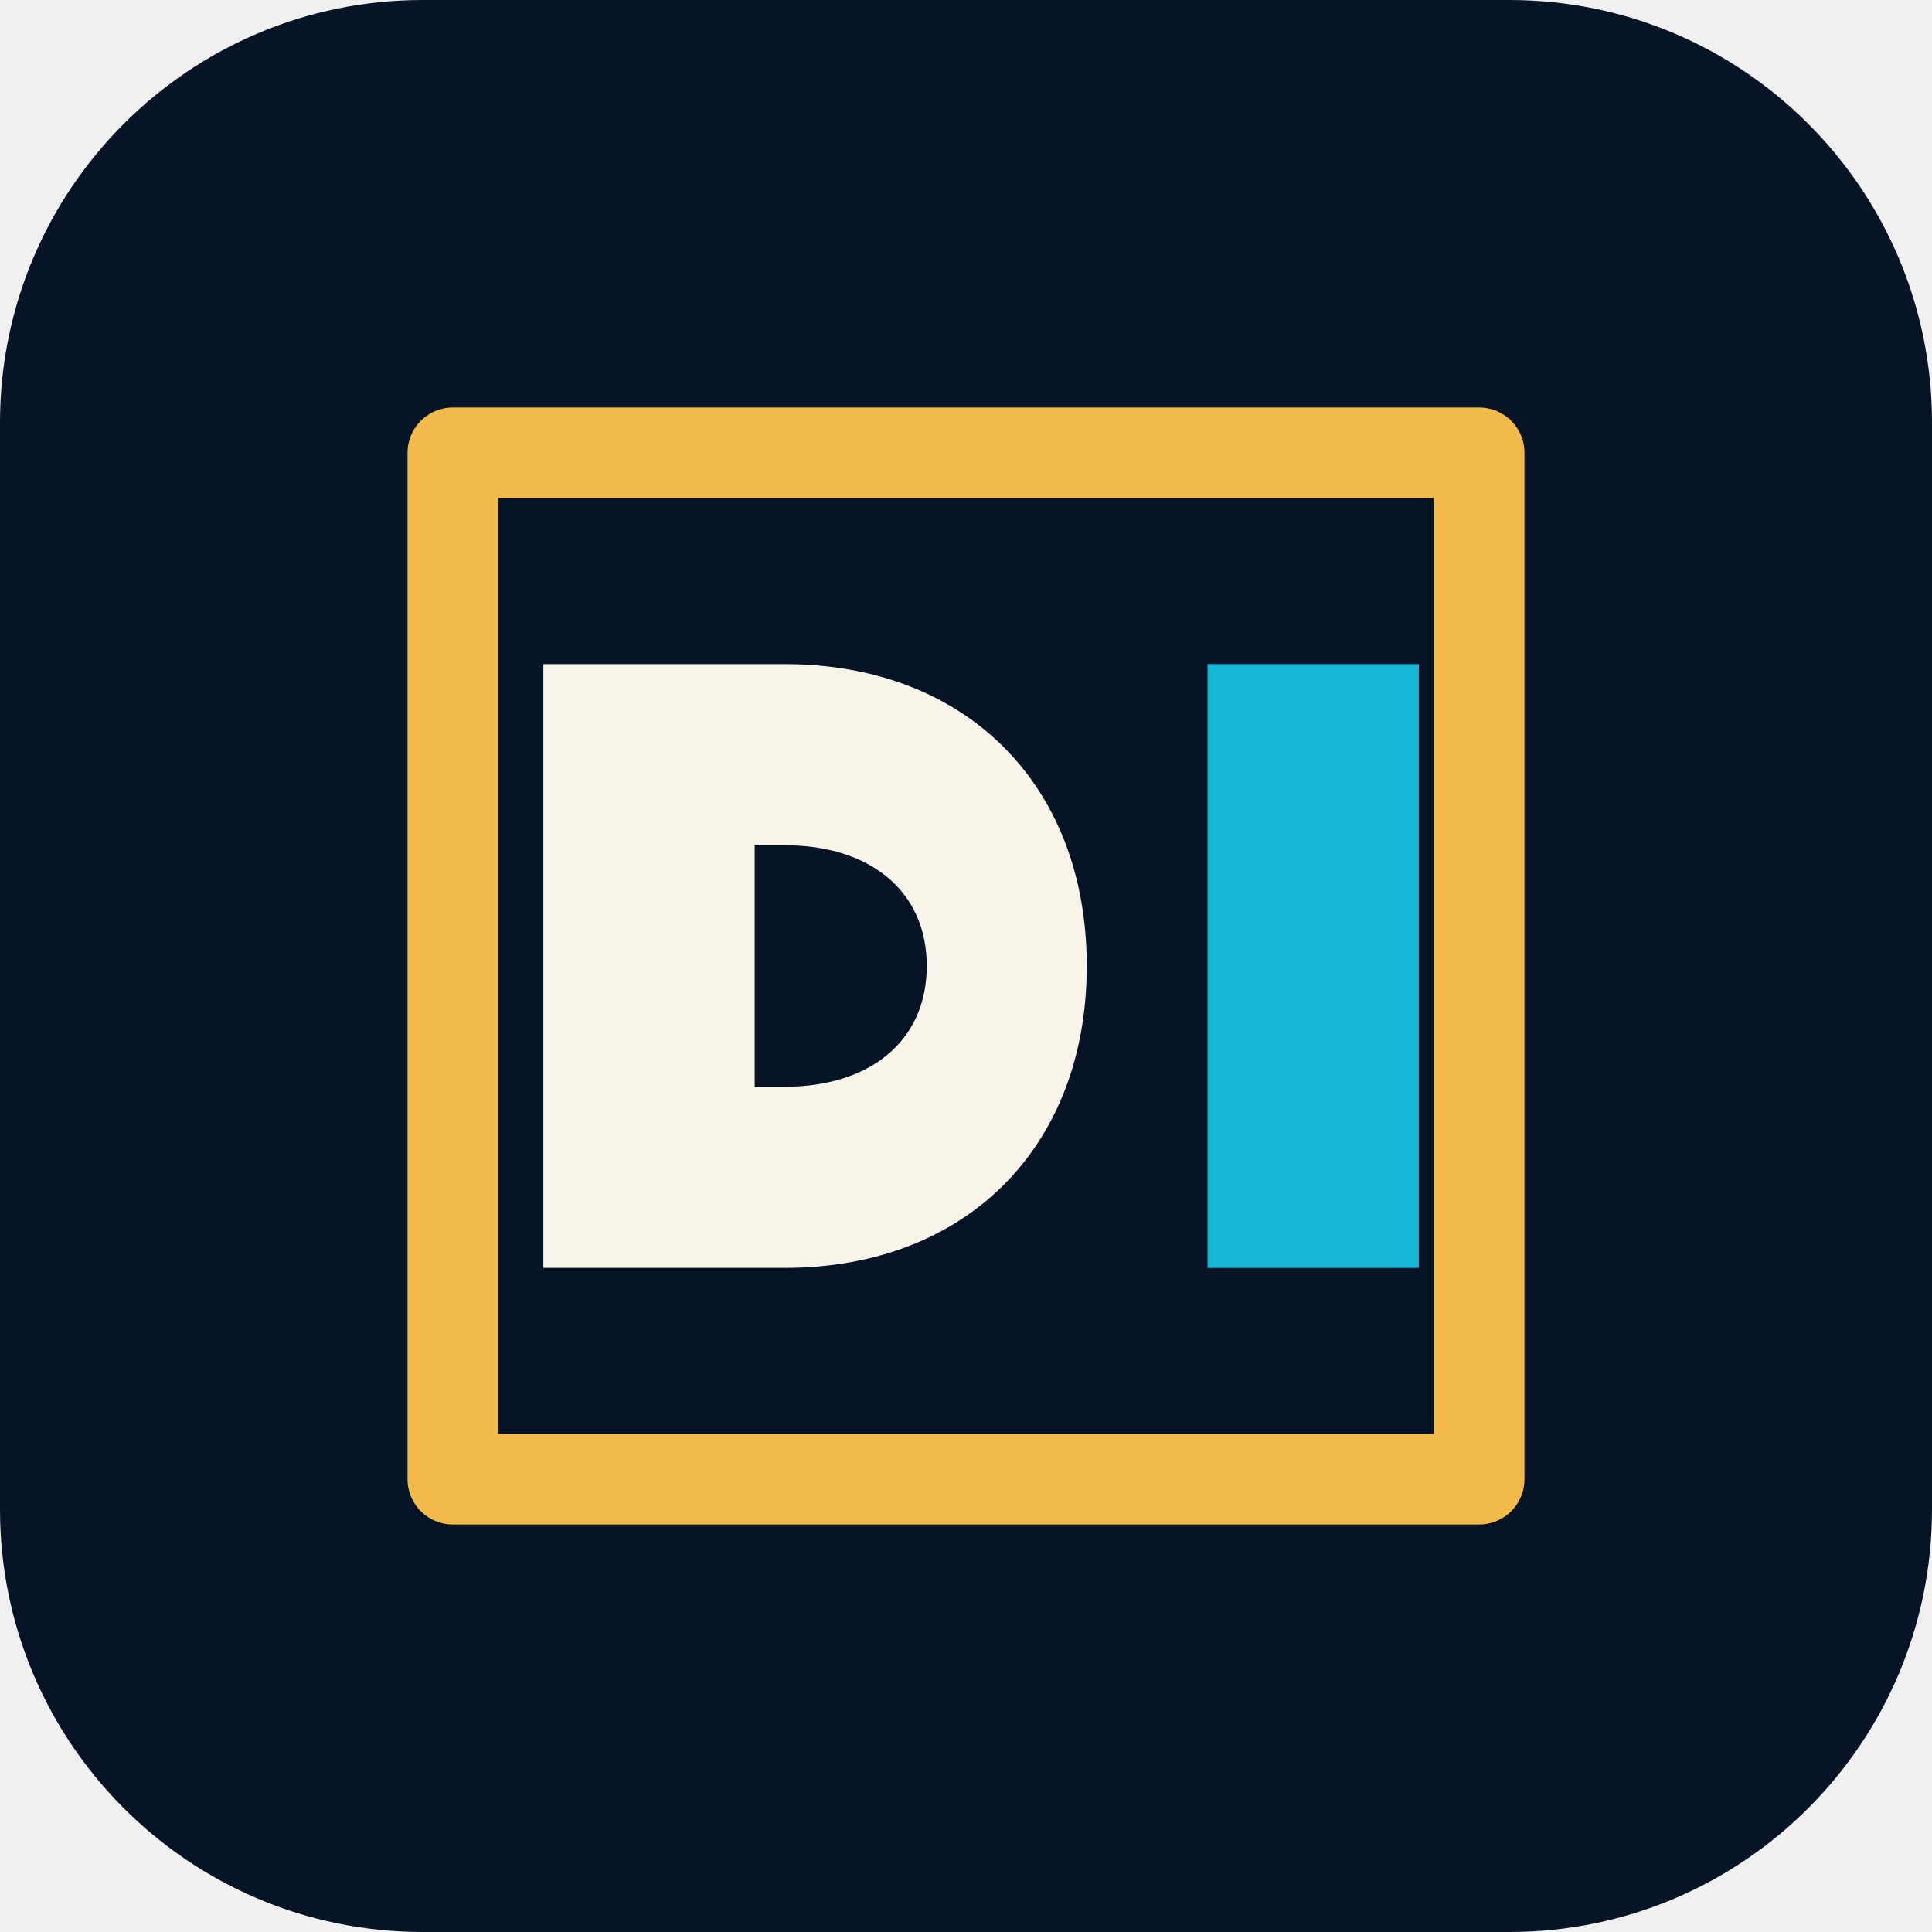
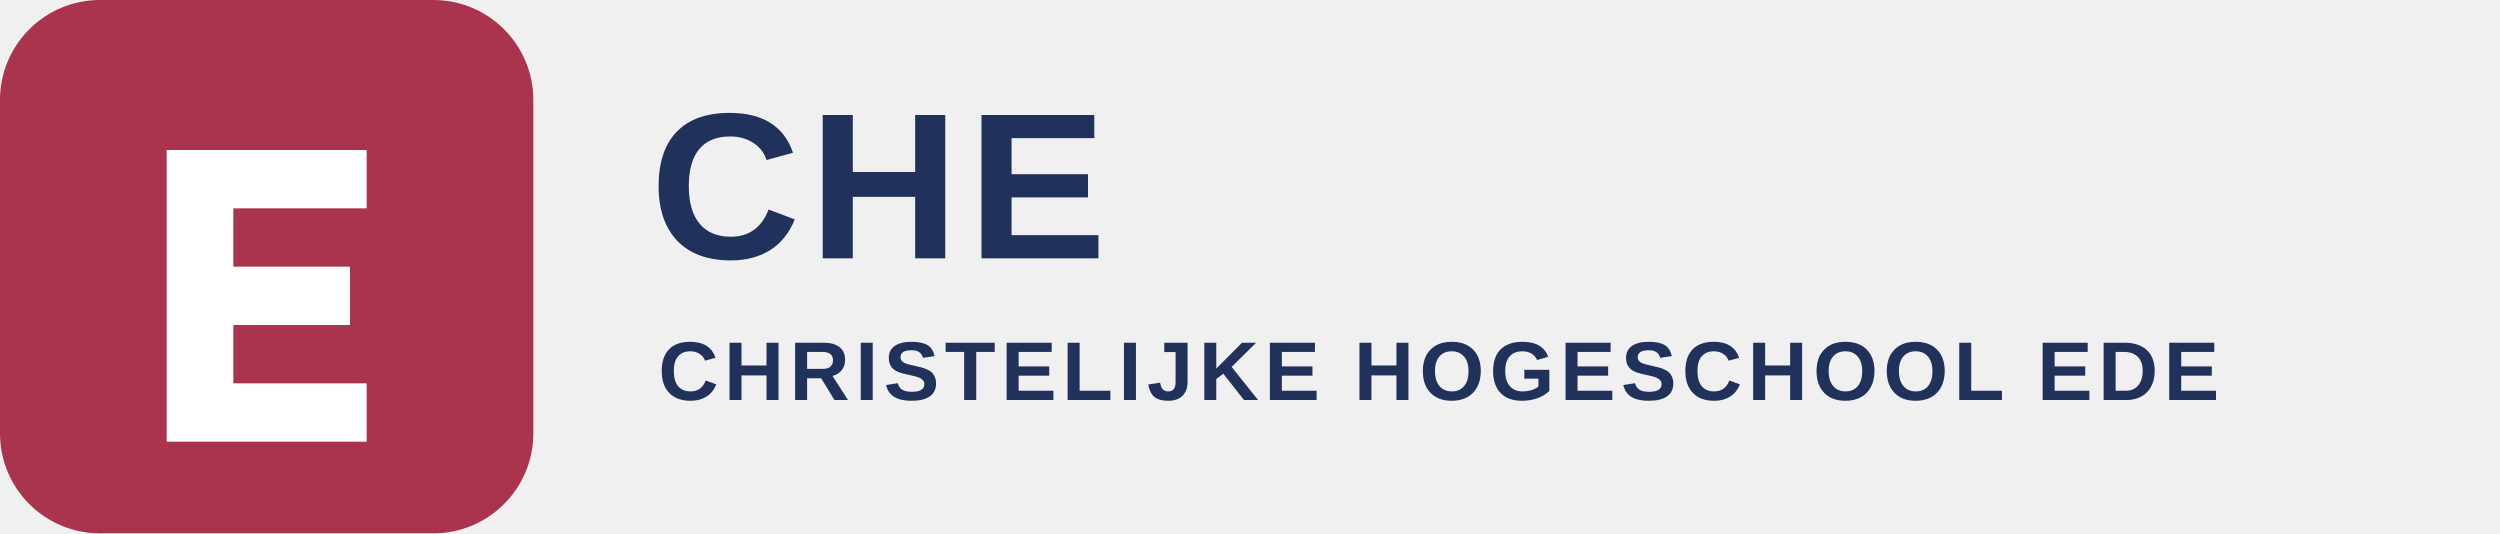
- <svg xmlns="http://www.w3.org/2000/svg" viewBox="0 0 64 64" role="img" aria-label="AI Engineering Knowledge Base logo">
-   <rect width="64" height="64" rx="14" fill="#071426" />
-   <path d="M18 42V22h8c6 0 10 4 10 10s-4 10-10 10h-8zm7-6h1c2.8 0 4.7-1.5 4.7-4S28.8 28 26 28h-1v8z" fill="#f8f4ea" />
-   <path d="M40 22h7v20h-7z" fill="#14b8d4" />
-   <path d="M15 49h34M15 15h34M49 15v34M15 15v34" stroke="#f2b94b" stroke-width="3" stroke-linecap="round" />
+ <svg xmlns="http://www.w3.org/2000/svg" viewBox="0 0 300 64" role="img" aria-labelledby="logo-title logo-desc">
+   <rect width="64" height="64" rx="12" fill="#aa334d" />
+   <path d="M20 18h24v7H28v7h14v7H28v7h16v7H20z" fill="#fff" />
+   <text x="78" y="31" fill="#20315c" font-family="Arial, Helvetica, sans-serif" font-size="25" font-weight="700" letter-spacing="1">CHE</text>
+   <text x="79" y="48" fill="#20315c" font-family="Arial, Helvetica, sans-serif" font-size="10" font-weight="700" letter-spacing=".65">CHRISTELIJKE HOGESCHOOL EDE</text>
</svg>
